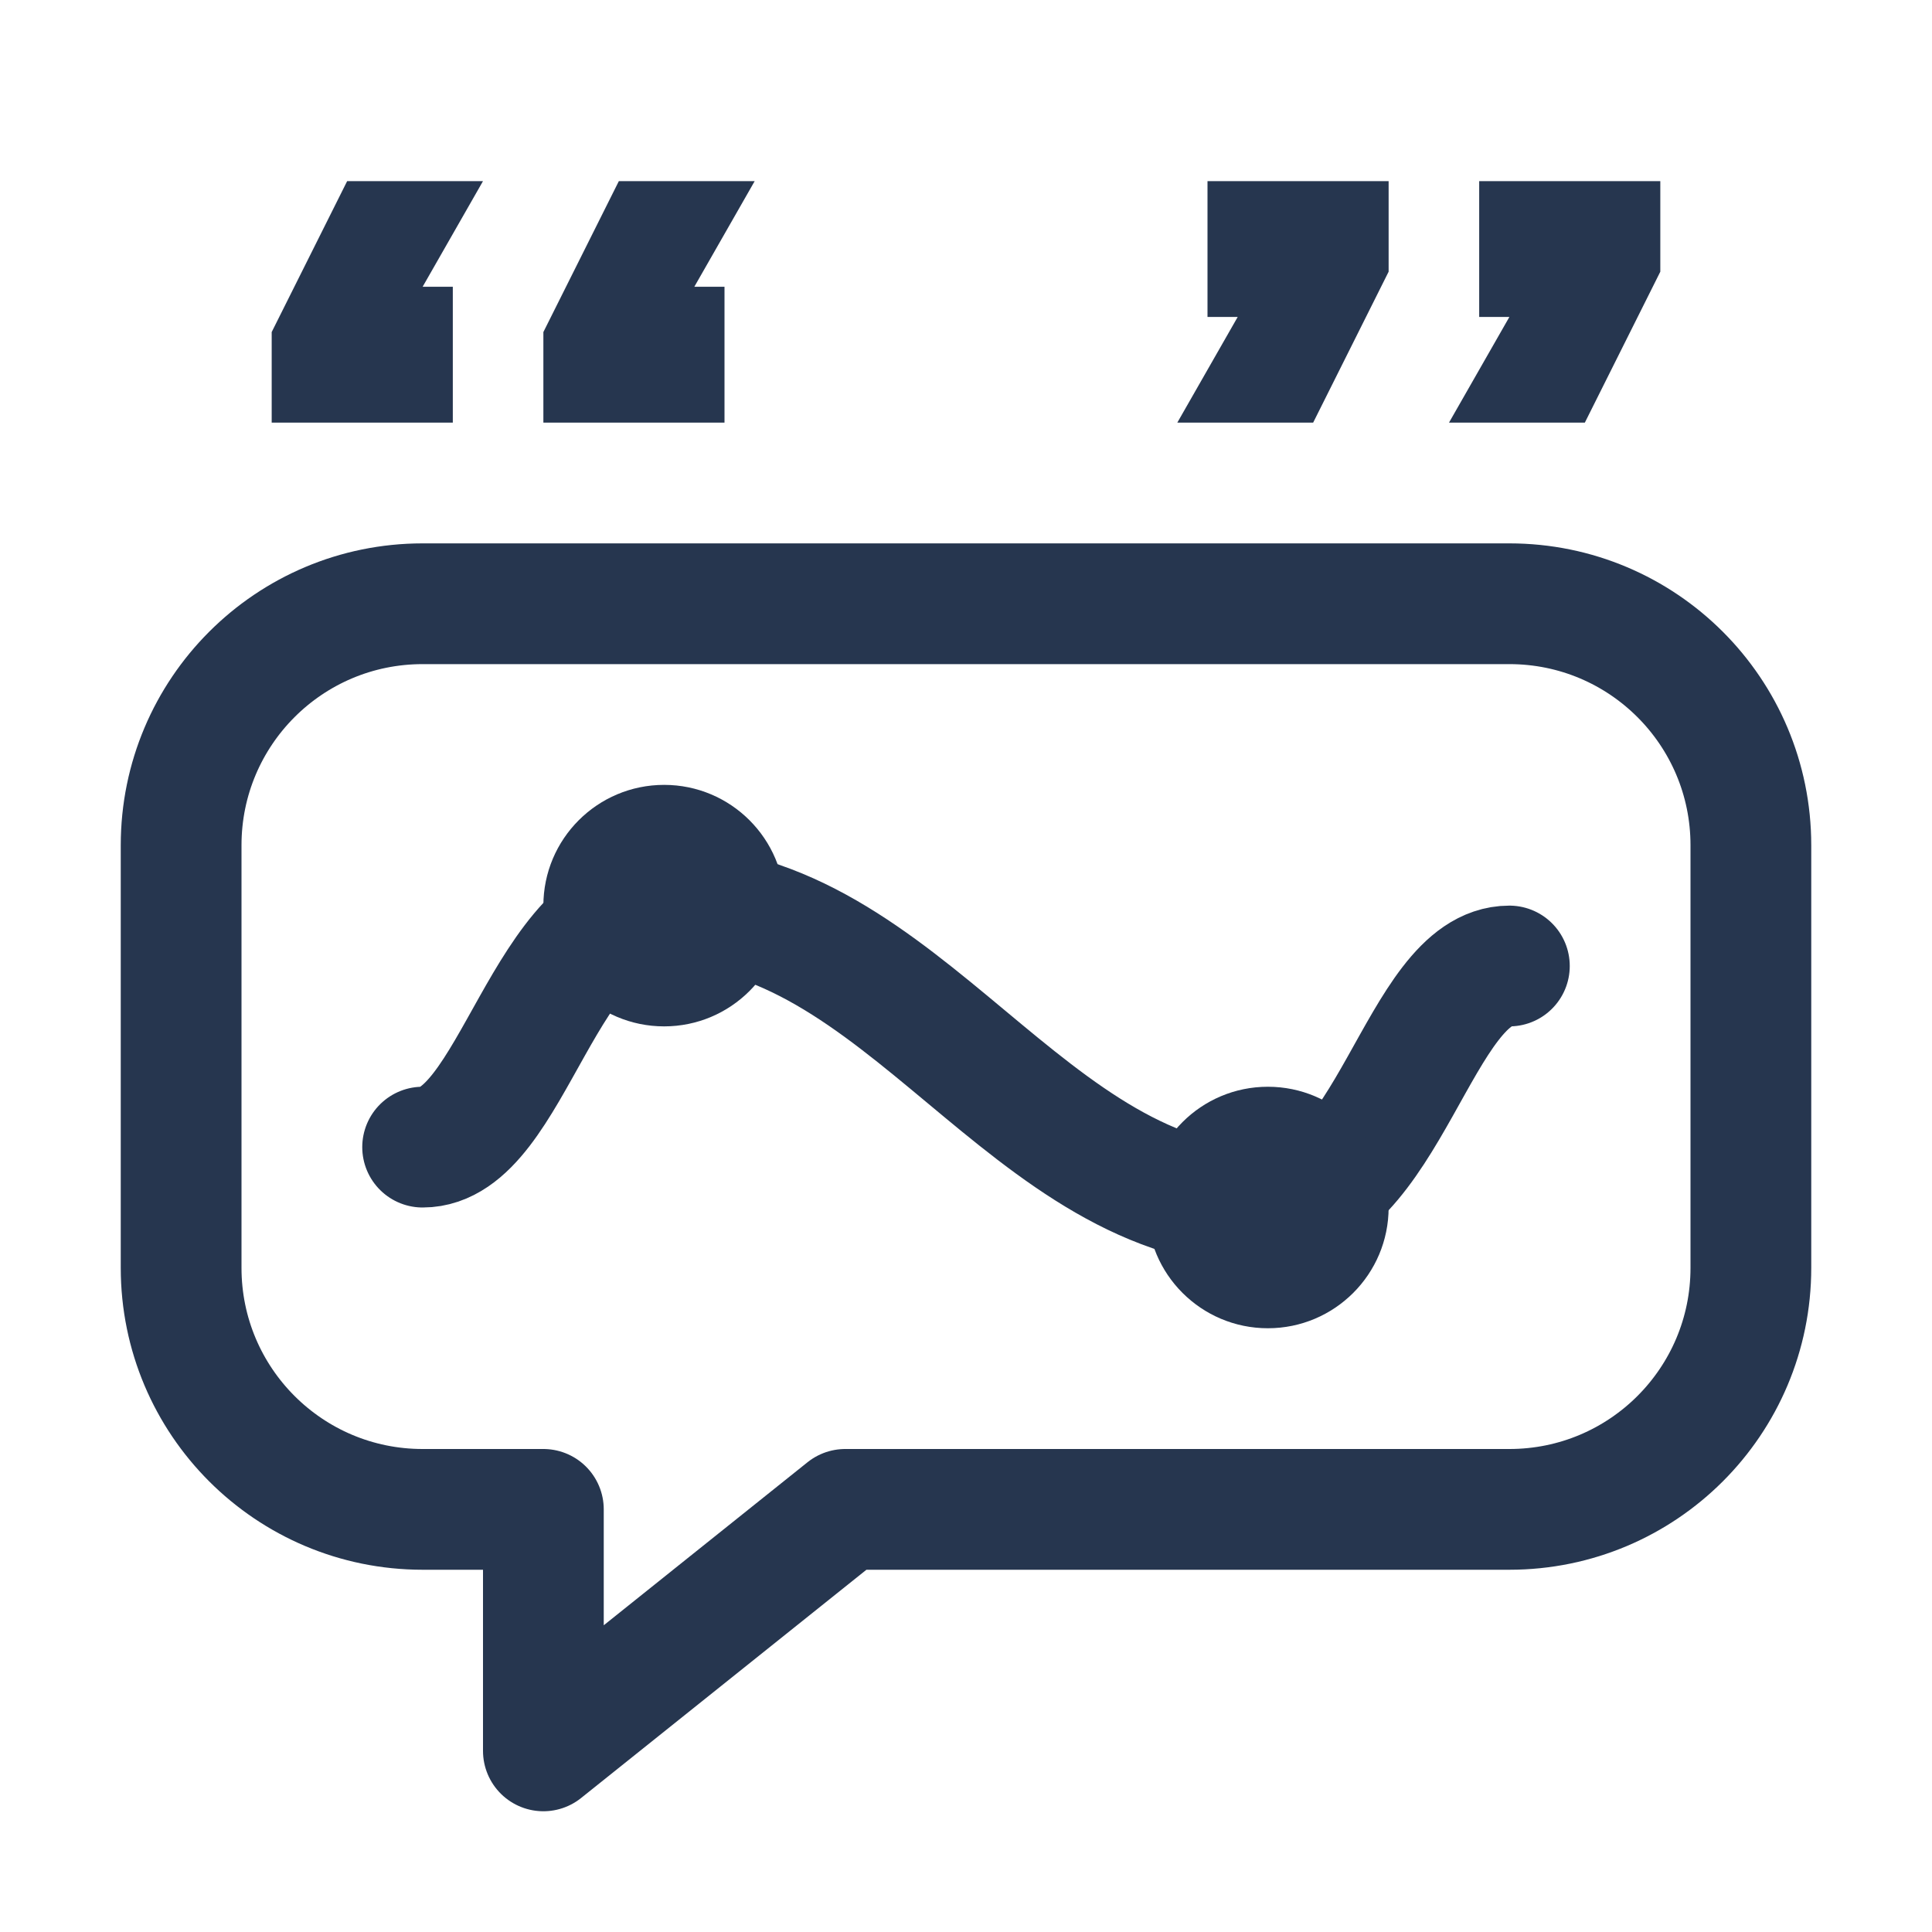
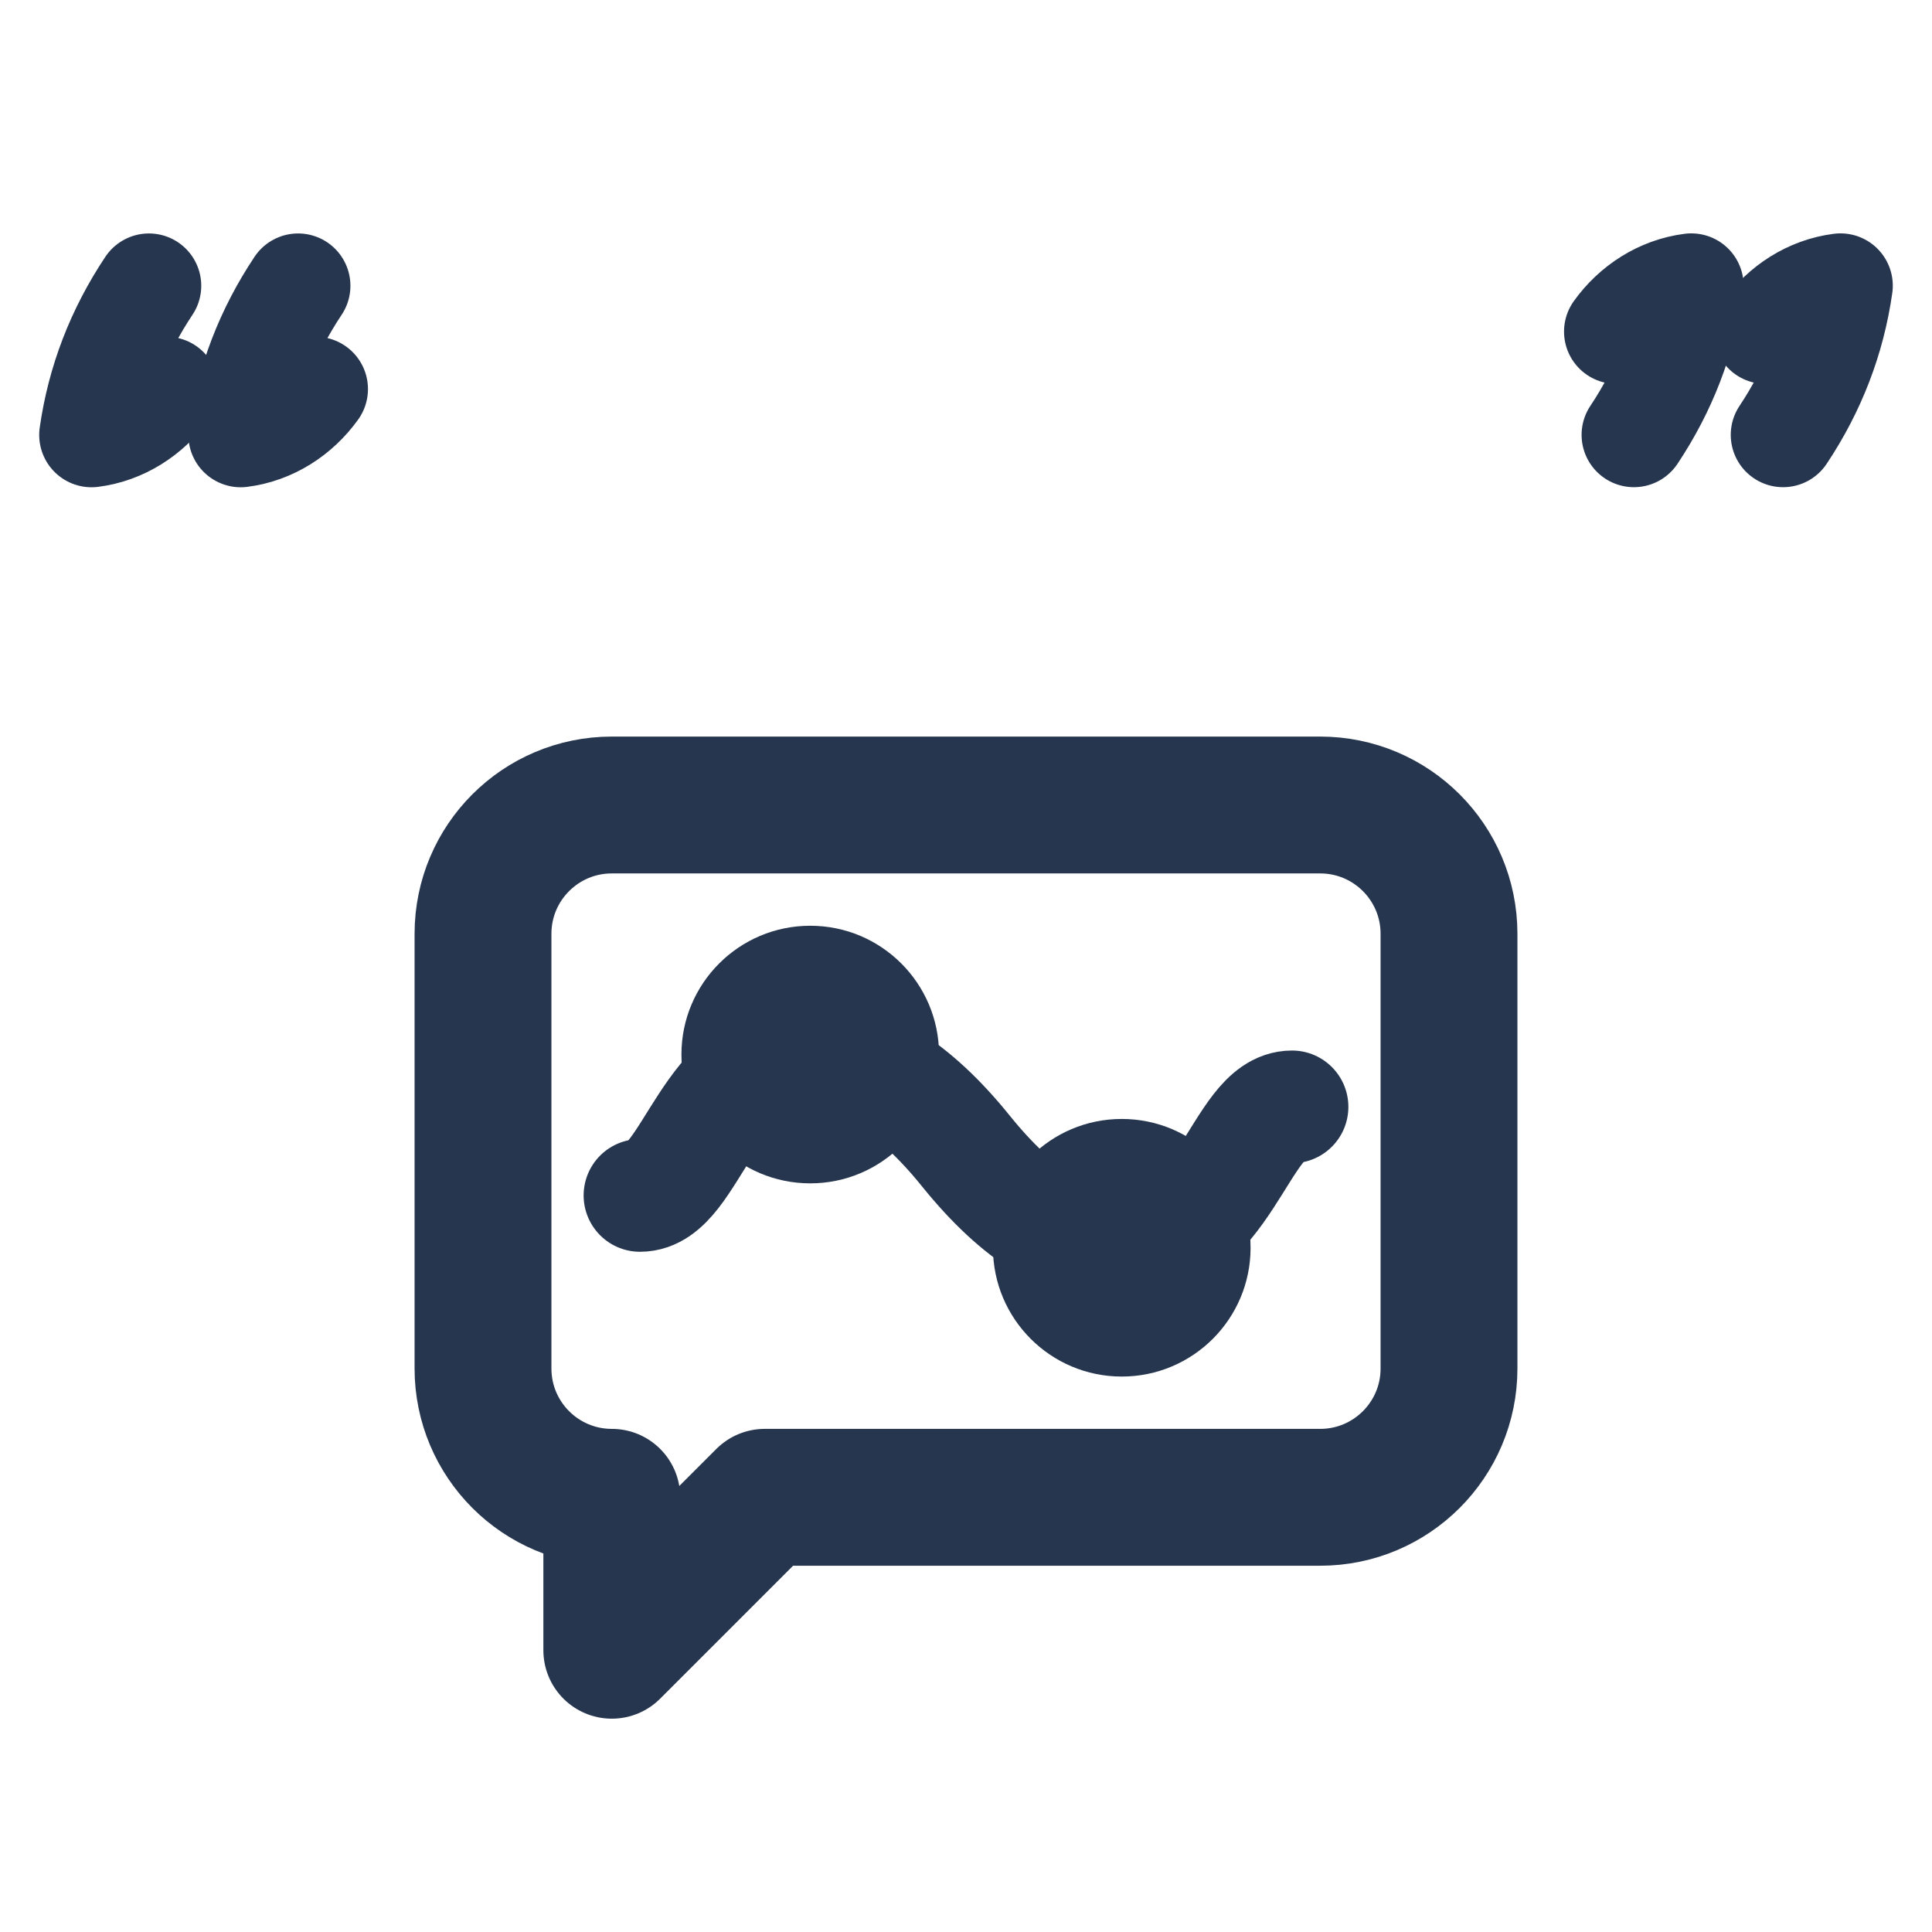
- <svg xmlns="http://www.w3.org/2000/svg" viewBox="0 0 32 32">
+ <svg xmlns="http://www.w3.org/2000/svg" viewBox="0 0 24 24">
  <style>:root { color: #26364f; } @media (prefers-color-scheme: dark) { :root { color: #e2e8f0; } }</style>
-   <g id="mark" fill="none" stroke="currentColor" stroke-width="2" stroke-linecap="round" stroke-linejoin="round">
-     <path d="M7 10H25C27.21 10 29 11.79 29 14V21C29 23.21 27.21 25 25 25H14L9 29V25H7C4.79 25 3 23.21 3 21V14C3 11.79 4.79 10 7 10Z" />
-     <g fill="currentColor" stroke="none">
-       <path d="M8 3H5.75L4.5 5.5V7H7.5V4.75H7Z" />
-       <path d="M12.5 3H10.25L9 5.5V7H12V4.75H11.5Z" />
-       <path d="M19.5 7H21.75L23 4.5V3H20V5.25H20.5Z" />
-       <path d="M24 7H26.25L27.5 4.5V3H24.5V5.25H25Z" />
+   <g id="mark" fill="none" stroke="currentColor" stroke-width="1.8" stroke-linecap="round" stroke-linejoin="round">
+     <path stroke-width="1.7" d="M7.6 10h8.8a1.6 1.6 0 0 1 1.6 1.6V17a1.6 1.6 0 0 1-1.6 1.6h-6.9l-1.9 1.9v-1.9A1.6 1.6 0 0 1 6 17v-5.4A1.6 1.6 0 0 1 7.6 10Z" />
+     <g stroke-width="1.3">
+       <path d="M1.85 3.55c-.38 .57-.618 1.188-.713 1.853c.38-.048 .713-.266 .931-.57" />
+       <path d="M3.703 3.55c-.38 .57-.618 1.188-.713 1.853c.38-.048 .713-.266 .931-.57" />
+       <path d="M20.297 5.402c.38-.57 .618-1.188 .713-1.853c-.38 .048-.713 .266-.931 .57" />
+       <path d="M22.15 5.402c.38-.57 .618-1.188 .713-1.853c-.38 .048-.713 .266-.931 .57" />
    </g>
-     <path d="M7 19C8.5 19 9 15 11 15C15 15 17 20 21 20C23 20 23.5 16 25 16" />
-     <circle cx="11" cy="15" r="2" fill="currentColor" stroke="none" />
-     <circle cx="21" cy="20" r="2" fill="currentColor" stroke="none" />
+     <path stroke-width="1.4" d="M7.95 14.85C8.6 14.85 8.775 13.1 10.065 13.1C10.71 13.1 11.355 13.5 12 14.3C12.645 15.1 13.29 15.5 13.935 15.5C15.225 15.5 15.4 13.75 16.05 13.75" />
+     <circle cx="10.065" cy="13.1" r="1.6" fill="currentColor" stroke="none" />
+     <circle cx="13.935" cy="15.5" r="1.6" fill="currentColor" stroke="none" />
  </g>
</svg>
